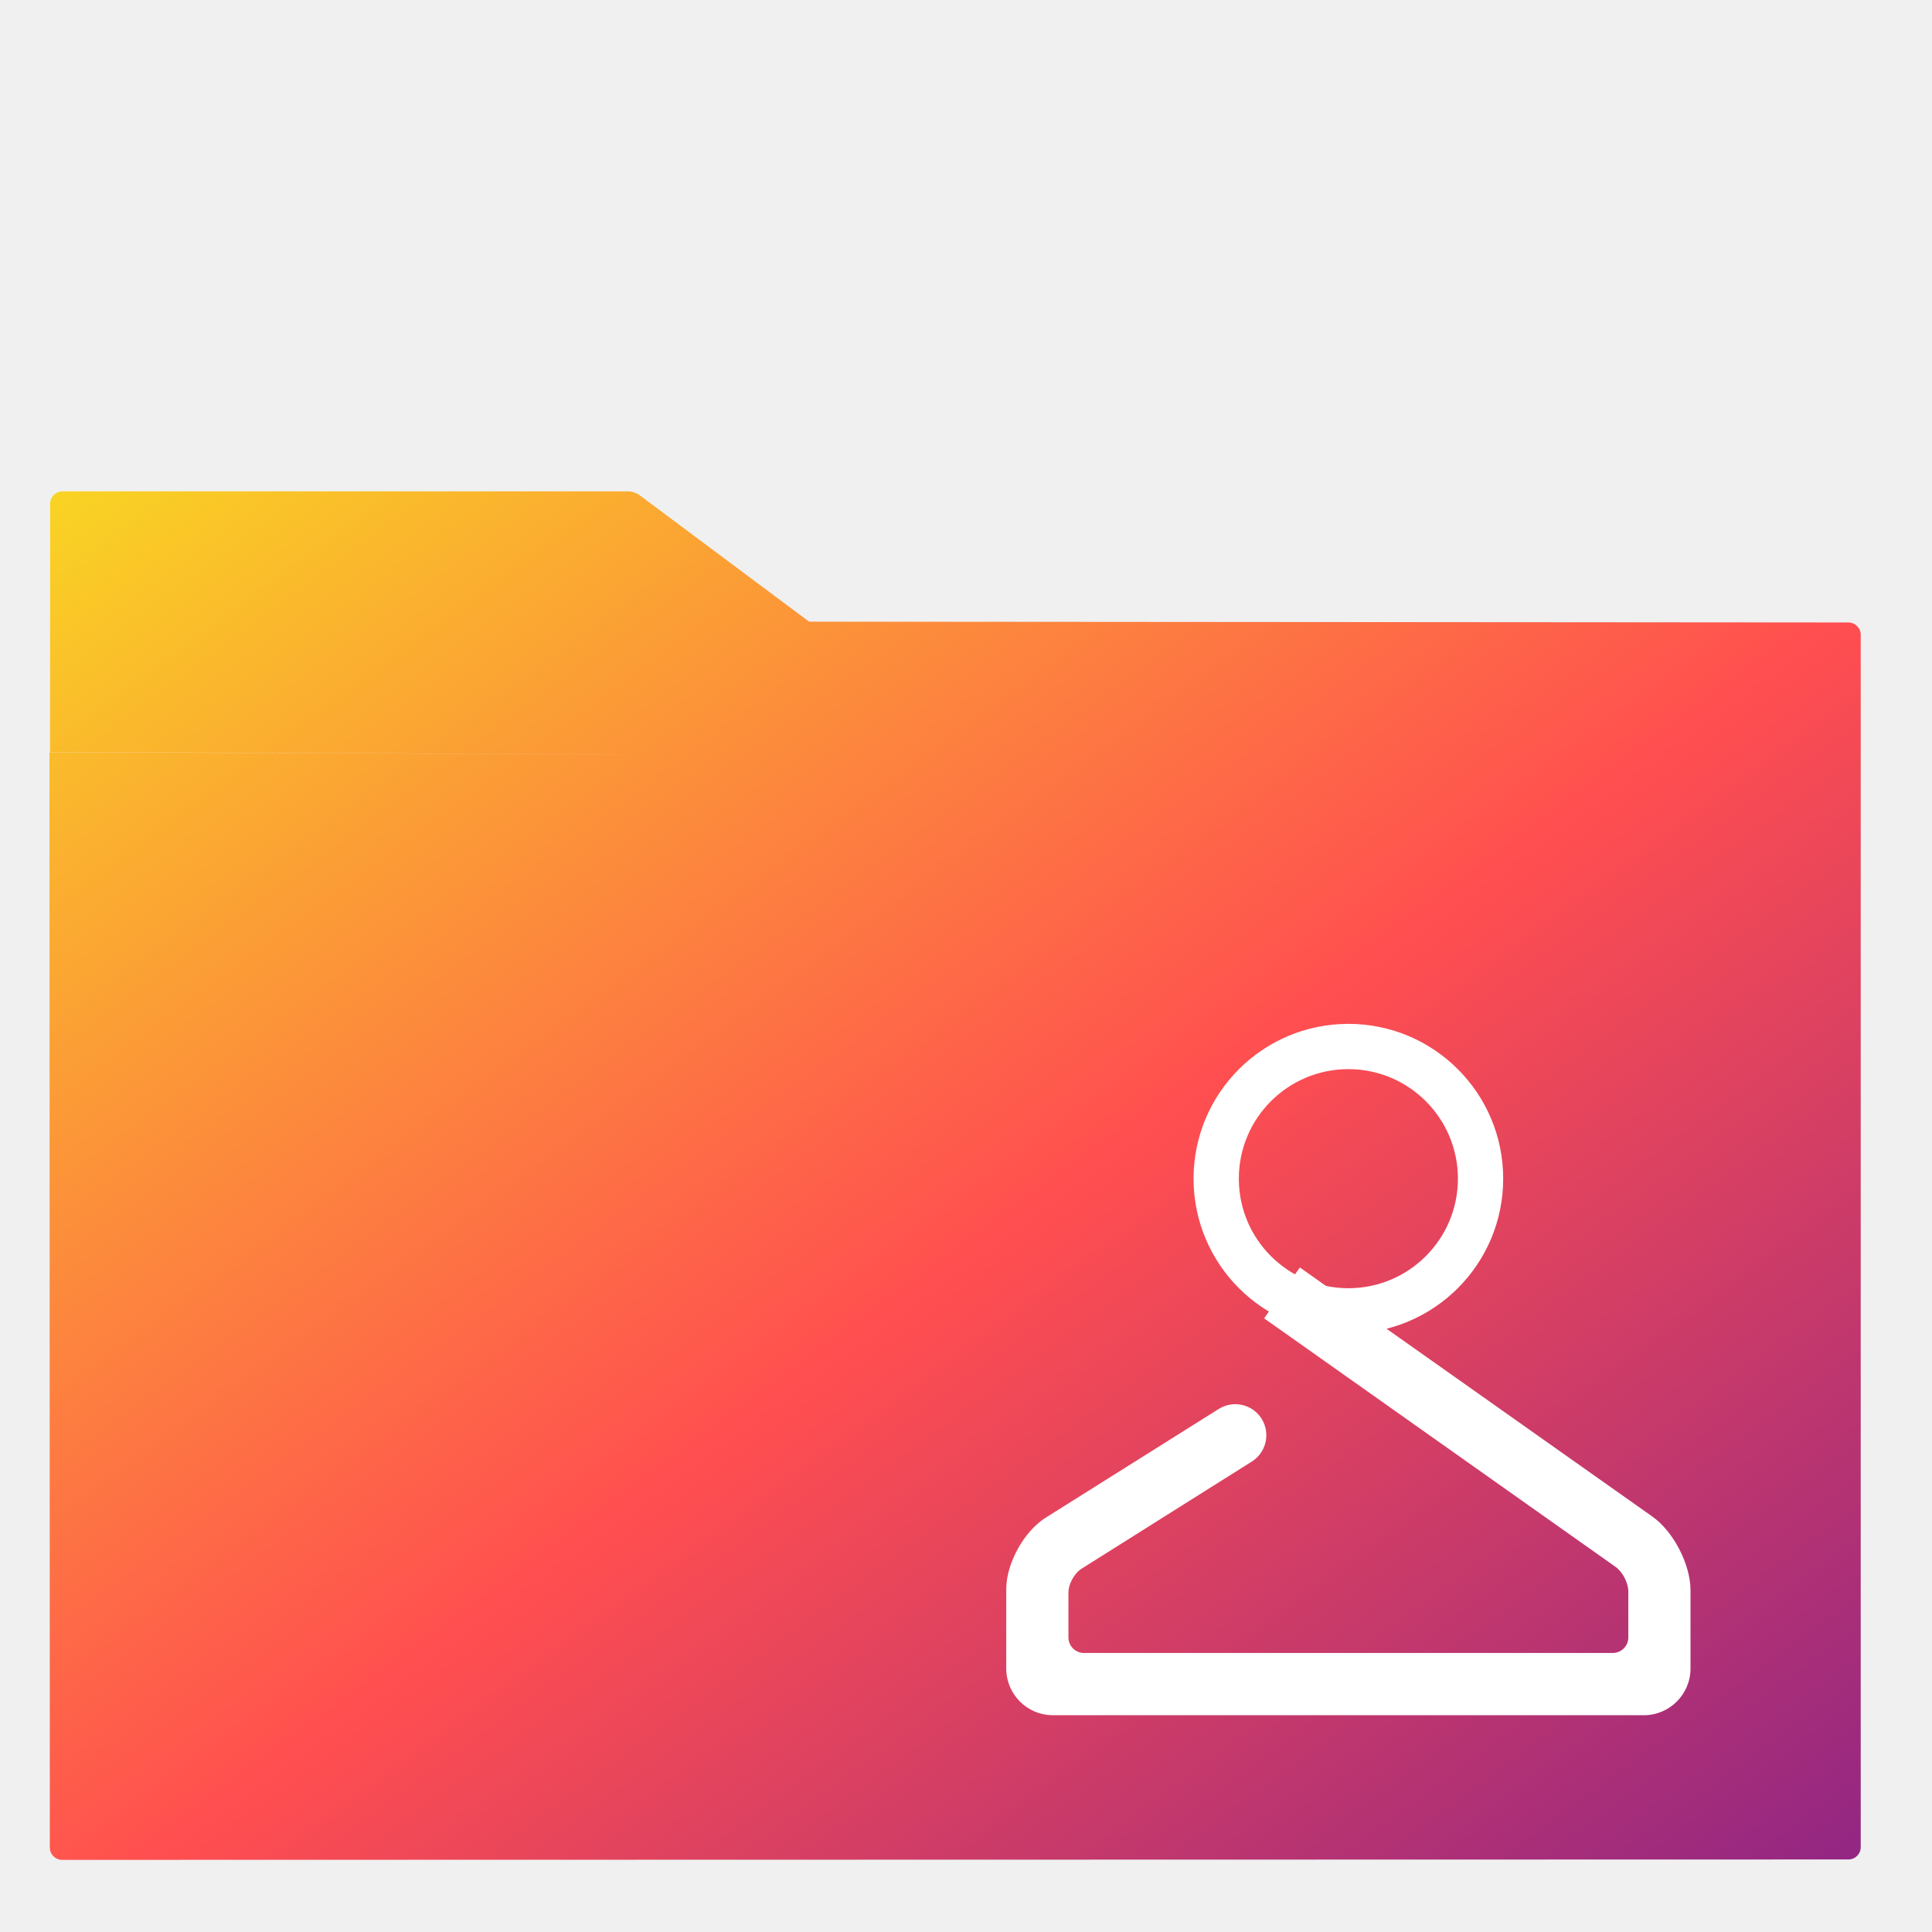
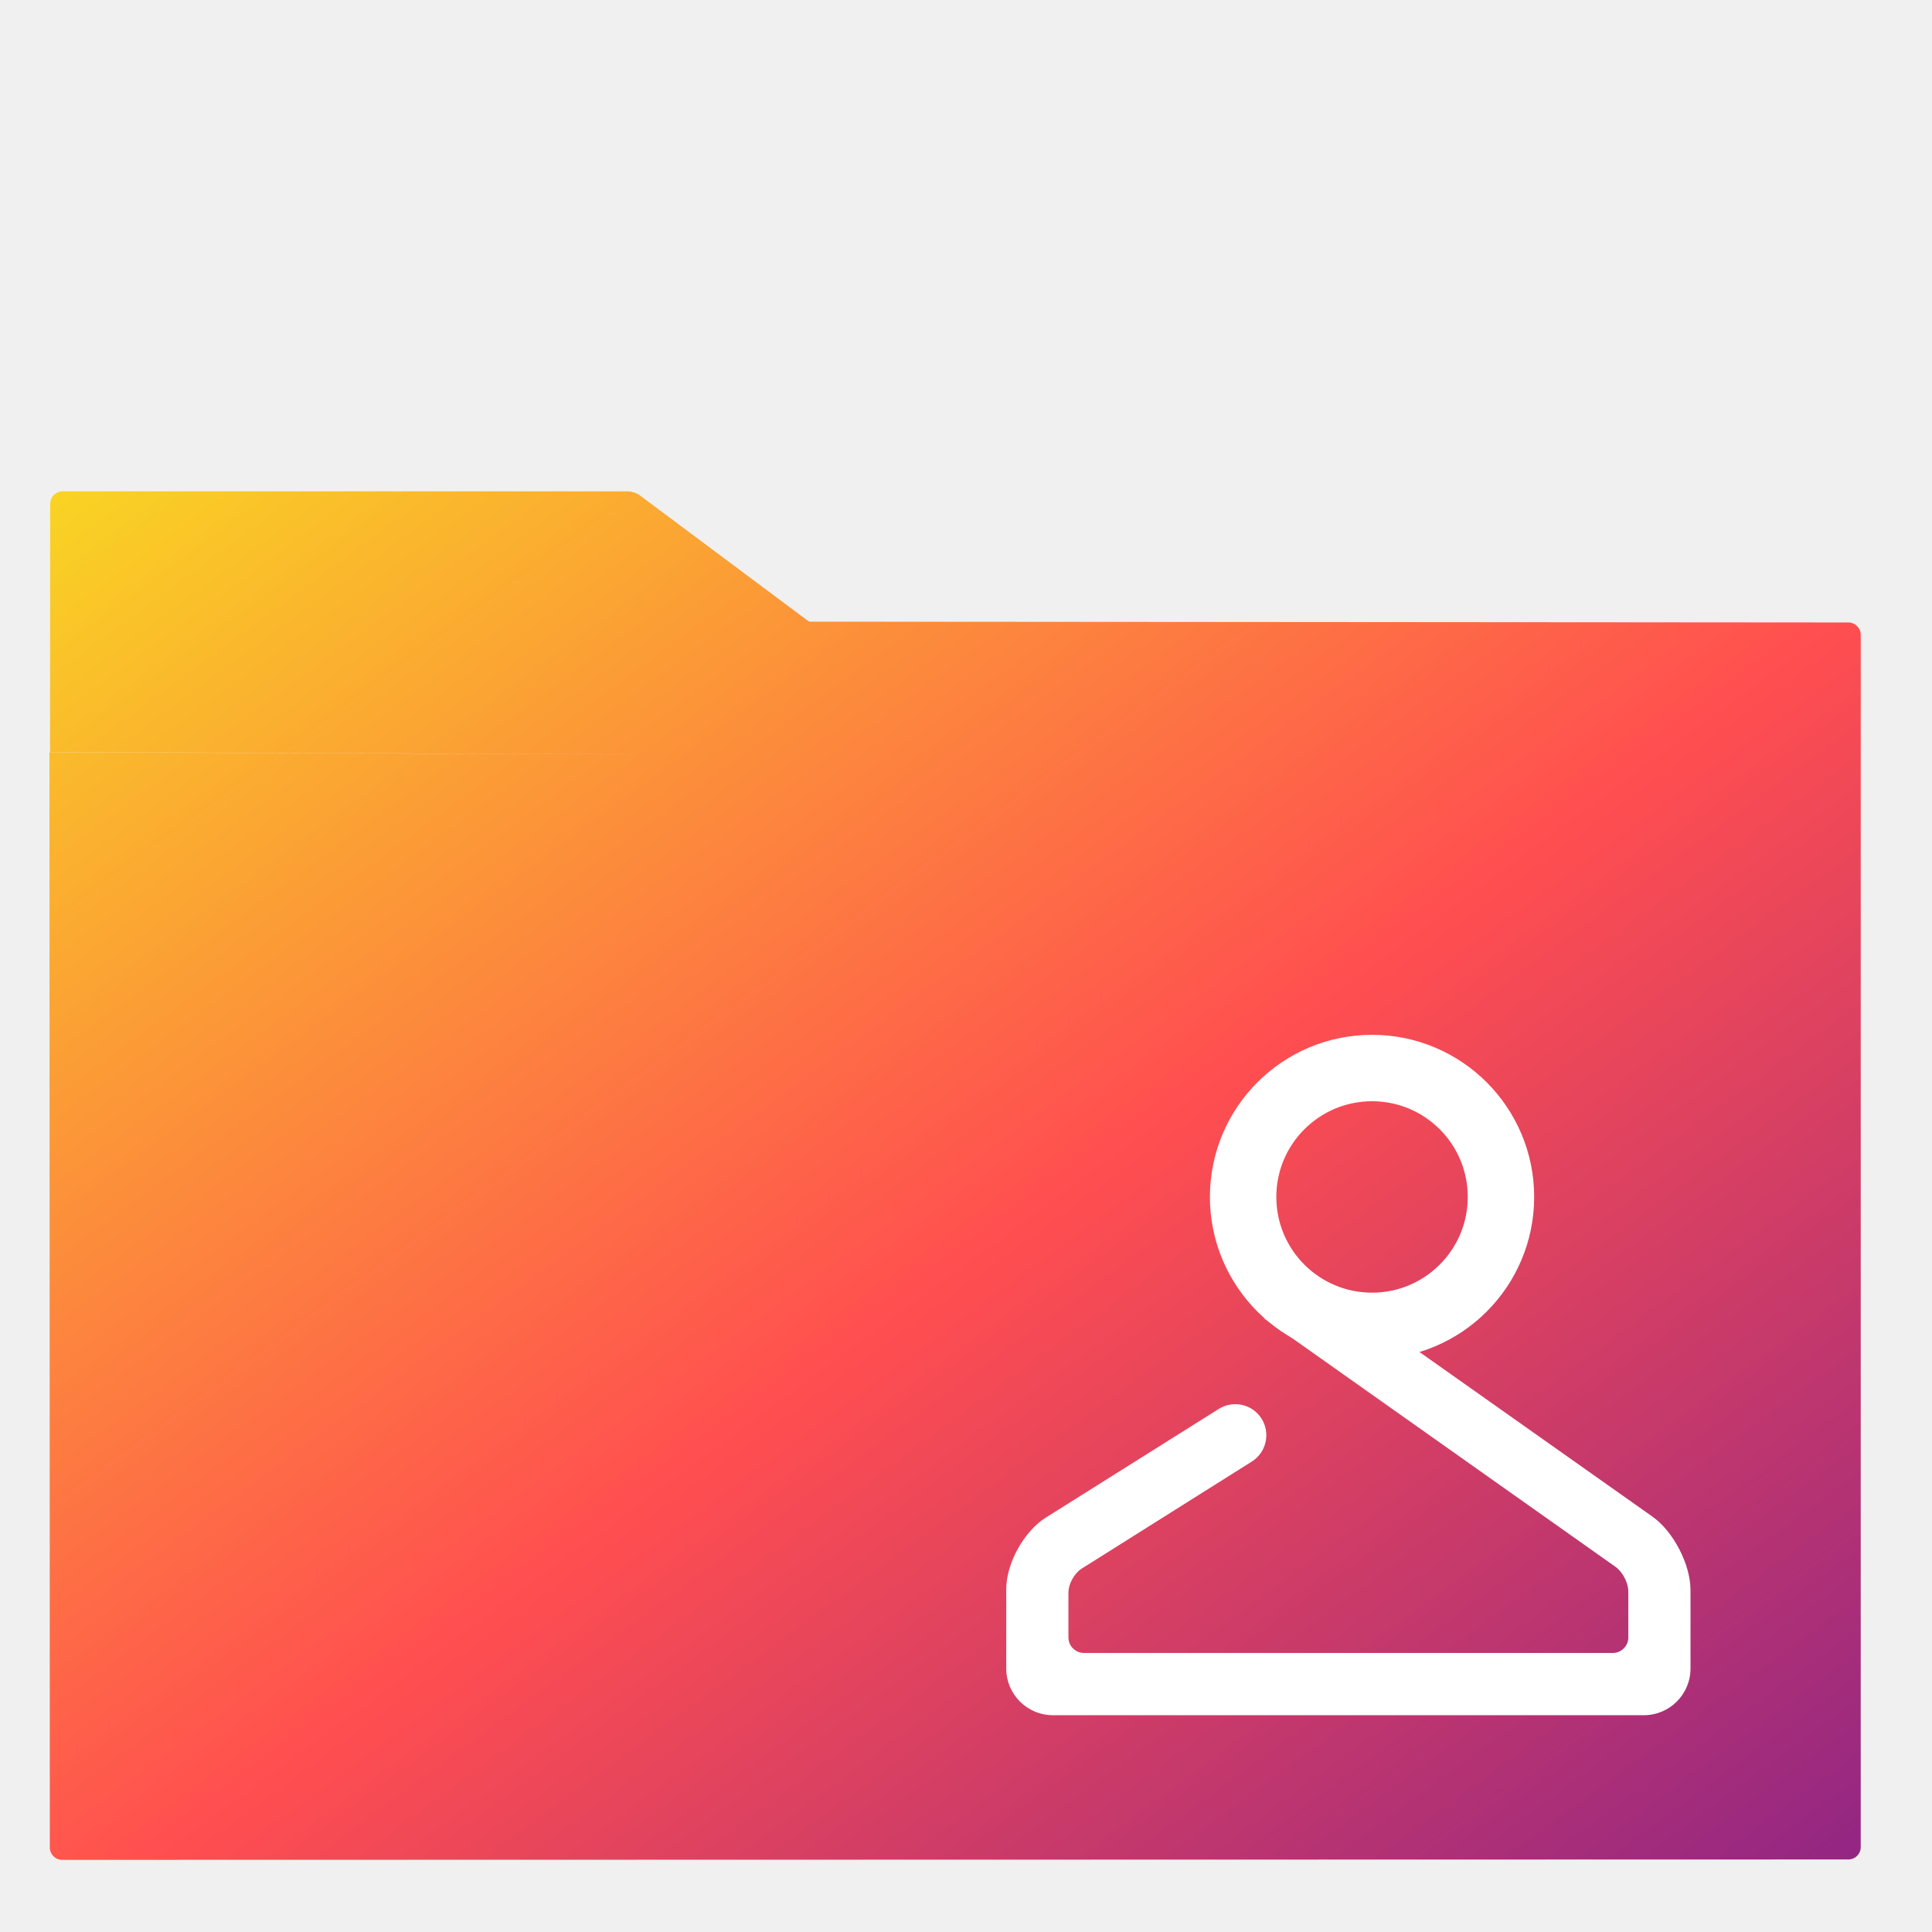
- <svg xmlns="http://www.w3.org/2000/svg" style="isolation:isolate" viewBox="0 0 48 48" width="48pt" height="48pt">
-   <clipPath id="_clipPath_v599JDRuVD61zwa7Q625WP2DjbiwXSyR">
-     <rect x="0" y="0" width="48" height="48" transform="matrix(1,0,0,1,0,0)" fill="rgb(255,255,255)" />
-   </clipPath>
-   <g clip-path="url(#_clipPath_v599JDRuVD61zwa7Q625WP2DjbiwXSyR)">
-     <g>
-       <linearGradient id="_lgradient_42" x1="-0.014" y1="0.01" x2="1.016" y2="1.072" gradientTransform="matrix(45,0,0,34,1.229,12.208)" gradientUnits="userSpaceOnUse">
-         <stop offset="0%" stop-opacity="1" style="stop-color:rgb(249,212,35)" />
-         <stop offset="51.562%" stop-opacity="1" style="stop-color:rgb(255,78,80)" />
-         <stop offset="99.13%" stop-opacity="1" style="stop-color:rgb(138,35,135)" />
-       </linearGradient>
-       <path d=" M 20.104 15.447 L 20.107 15.445 L 45.923 15.465 C 46.092 15.466 46.229 15.603 46.229 15.772 L 46.229 45.892 C 46.229 46.061 46.092 46.198 45.923 46.198 L 1.545 46.208 C 1.376 46.208 1.238 46.071 1.238 45.902 L 1.229 18.688 L 15.61 18.743 C 15.616 18.743 15.623 18.743 15.63 18.742 L 1.243 18.683 L 1.247 12.515 C 1.247 12.346 1.385 12.208 1.554 12.208 L 15.61 12.208 C 15.695 12.208 15.819 12.249 15.887 12.3 L 20.104 15.447 Z " fill-rule="evenodd" fill="url(#_lgradient_42)" />
-     </g>
-   </g>
-   <path d=" M 32.036 33.198 L 31.406 32.754 L 32.295 31.49 L 32.928 31.938 L 41.053 37.679 C 41.576 38.048 42 38.868 42 39.507 L 42 41.455 C 42 42.094 41.481 42.614 40.841 42.614 L 26.159 42.614 C 25.519 42.614 25 42.094 25 41.455 L 25 39.48 C 25 38.841 25.44 38.045 25.982 37.705 L 30.278 35.006 L 30.278 35.006 C 30.64 34.778 31.118 34.886 31.344 35.248 L 31.344 35.248 C 31.57 35.609 31.461 36.086 31.101 36.312 L 31.101 36.312 L 26.872 38.973 C 26.692 39.087 26.545 39.352 26.545 39.565 L 26.545 40.682 C 26.545 40.895 26.719 41.068 26.932 41.068 L 40.068 41.068 C 40.281 41.068 40.455 40.895 40.455 40.682 L 40.455 39.538 C 40.455 39.325 40.313 39.052 40.139 38.929 L 32.036 33.198 Z " fill="rgb(255,255,255)" />
-   <circle vector-effect="non-scaling-stroke" cx="33.5" cy="29.284" r="3.284" fill="none" stroke-width="1.5" stroke="rgb(255,255,255)" stroke-linejoin="miter" stroke-linecap="square" stroke-miterlimit="3" />
+ <svg xmlns="http://www.w3.org/2000/svg" style="isolation:isolate" viewBox="0 0 48 48" width="48pt" height="48pt" version="1.1" id="svg15">
+   <defs id="defs19" />
+   <linearGradient id="_lgradient_10" x1="-0.014" y1="0.01" x2="1.016" y2="1.072" gradientTransform="matrix(45,0,0,34,1.229,12.208)" gradientUnits="userSpaceOnUse">
+     <stop offset="0%" stop-opacity="1" style="stop-color:rgb(249,212,35)" id="stop2" />
+     <stop offset="51.562%" stop-opacity="1" style="stop-color:rgb(255,78,80)" id="stop4" />
+     <stop offset="99.13%" stop-opacity="1" style="stop-color:rgb(138,35,135)" id="stop6" />
+   </linearGradient>
+   <path d=" M 20.104 15.447 L 20.107 15.445 L 45.923 15.465 C 46.092 15.466 46.229 15.603 46.229 15.772 L 46.229 45.892 C 46.229 46.061 46.092 46.198 45.923 46.198 L 1.545 46.208 C 1.376 46.208 1.238 46.071 1.238 45.902 L 1.229 18.688 L 15.61 18.743 C 15.616 18.743 15.623 18.743 15.63 18.742 L 1.243 18.683 L 1.247 12.515 C 1.247 12.346 1.385 12.208 1.554 12.208 L 15.61 12.208 C 15.695 12.208 15.819 12.249 15.887 12.3 L 20.104 15.447 Z " fill-rule="evenodd" fill="url(#_lgradient_10)" id="path9" />
+   <path d=" M 32.036 33.198 L 31.406 32.754 L 32.295 31.49 L 32.928 31.938 L 41.053 37.679 C 41.576 38.048 42 38.868 42 39.507 L 42 41.455 C 42 42.094 41.481 42.614 40.841 42.614 L 26.159 42.614 C 25.519 42.614 25 42.094 25 41.455 L 25 39.48 C 25 38.841 25.44 38.045 25.982 37.705 L 30.278 35.006 L 30.278 35.006 C 30.64 34.778 31.118 34.886 31.344 35.248 L 31.344 35.248 C 31.57 35.609 31.461 36.086 31.101 36.312 L 31.101 36.312 L 26.872 38.973 C 26.692 39.087 26.545 39.352 26.545 39.565 L 26.545 40.682 C 26.545 40.895 26.719 41.068 26.932 41.068 L 40.068 41.068 C 40.281 41.068 40.455 40.895 40.455 40.682 L 40.455 39.538 C 40.455 39.325 40.313 39.052 40.139 38.929 L 32.036 33.198 Z " fill="rgb(255,255,255)" id="path11" />
+   <circle style="opacity:1;fill:#003c3c;fill-opacity:0;stroke:#ffffff;stroke-width:1.65;stroke-linecap:round;stroke-linejoin:round;stroke-miterlimit:4;stroke-dasharray:none;stroke-opacity:1;paint-order:normal" id="path831" cx="34.088" cy="29.738" r="3.203" />
</svg>
